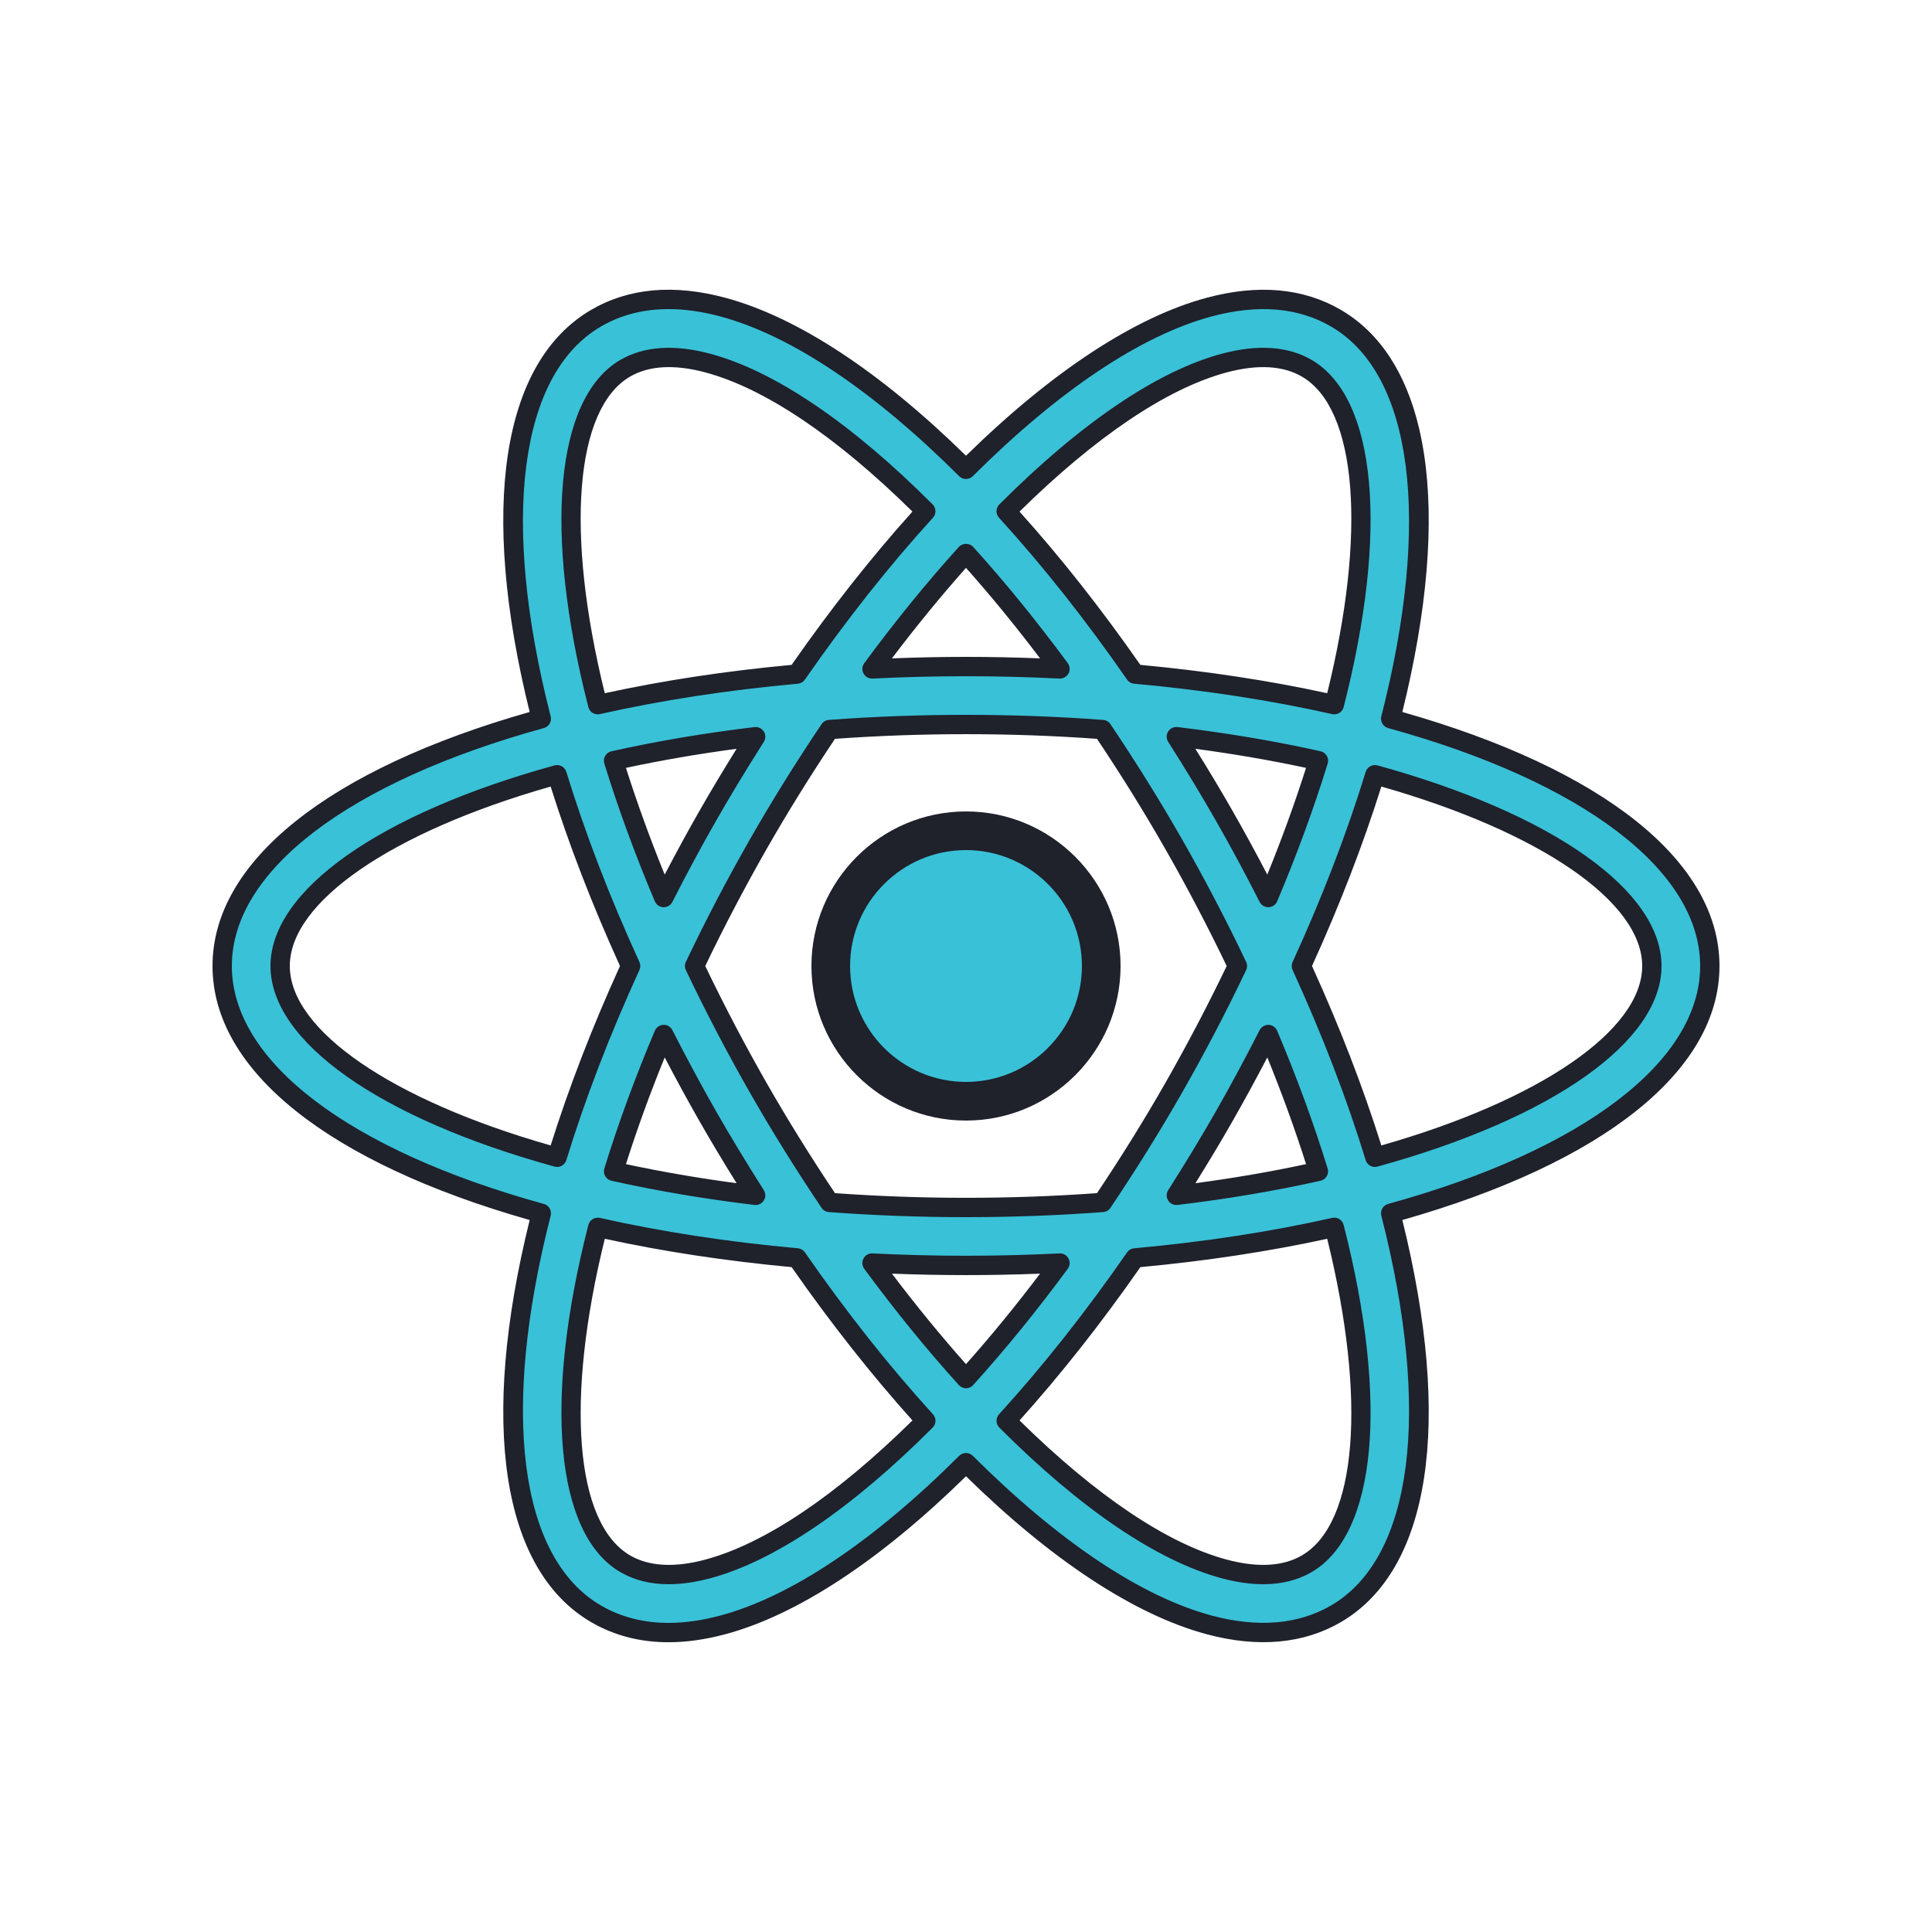
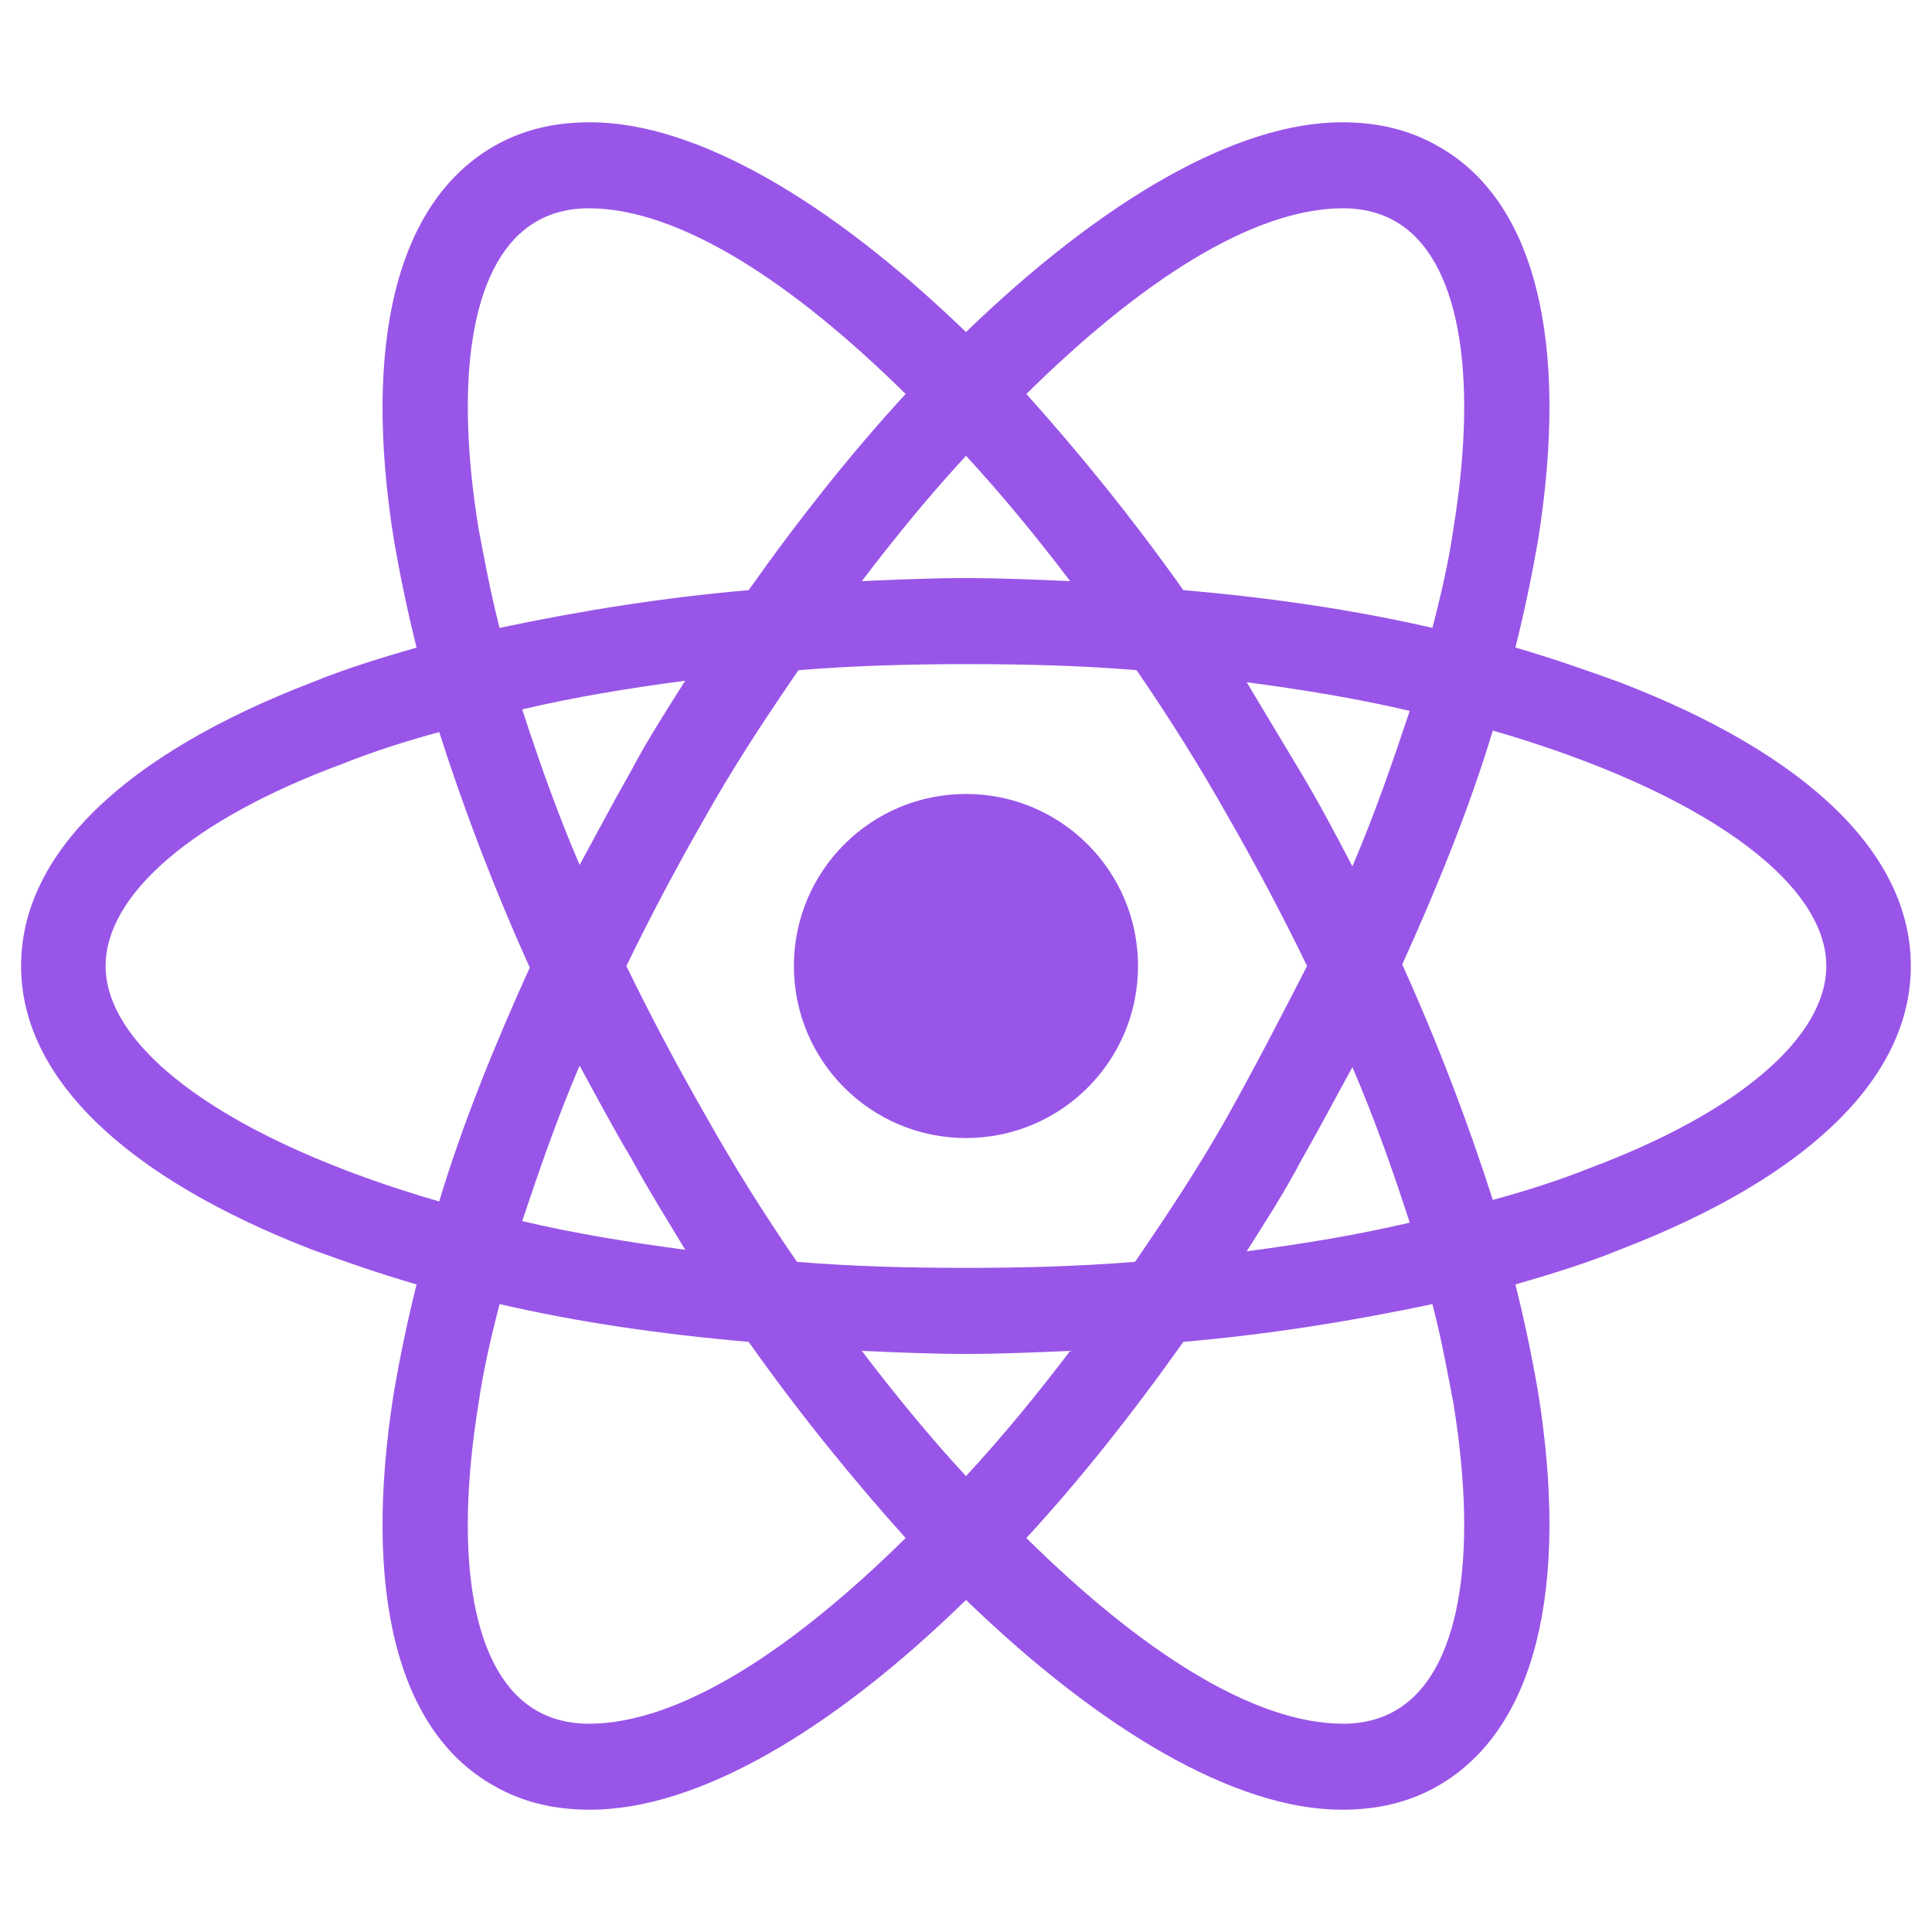
- <svg xmlns="http://www.w3.org/2000/svg" x="0px" y="0px" width="100" height="100" viewBox="0 0 100 100">
-   <circle cx="50" cy="50" r="7" fill="#39c1d7" />
-   <path fill="#1f212b" d="M50,58c-4.411,0-8-3.589-8-8s3.589-8,8-8s8,3.589,8,8S54.411,58,50,58z M50,44c-3.309,0-6,2.691-6,6 s2.691,6,6,6s6-2.691,6-6S53.309,44,50,44z" />
-   <path fill="#39c1d7" d="M88.5,50c0-5.376-6.474-10.029-16.518-12.798c2.582-10.096,1.787-18.035-2.827-20.729 c-1.82-1.063-4.028-1.257-6.562-0.579C58.775,16.916,54.4,19.904,50,24.293c-4.4-4.389-8.775-7.376-12.593-8.399 c-2.534-0.679-4.742-0.484-6.562,0.579c-4.614,2.694-5.409,10.632-2.827,20.729C17.974,39.971,11.5,44.624,11.5,50 s6.474,10.029,16.518,12.799c-2.582,10.096-1.787,18.035,2.827,20.729c1.112,0.649,2.368,0.976,3.756,0.975 c0.883,0,1.82-0.132,2.806-0.396c3.818-1.023,8.193-4.01,12.593-8.399c4.4,4.389,8.775,7.376,12.593,8.399 c0.986,0.264,1.923,0.396,2.806,0.396c1.388,0,2.644-0.325,3.756-0.975c4.614-2.694,5.408-10.633,2.827-20.729 C82.026,60.029,88.5,55.376,88.5,50z M63.369,18.791c0.725-0.193,1.397-0.291,2.016-0.291c0.86,0,1.616,0.188,2.257,0.563 c3.092,1.806,3.723,8.42,1.42,17.411c-3.173-0.714-6.635-1.251-10.314-1.583c-2.159-3.113-4.405-5.947-6.668-8.429 C56.098,22.435,60.04,19.683,63.369,18.791z M60.755,56.299c-1.179,2.066-2.42,4.045-3.693,5.939C54.802,62.407,52.446,62.5,50,62.5 s-4.802-0.093-7.061-0.262c-1.273-1.894-2.514-3.873-3.693-5.939c-1.219-2.136-2.313-4.24-3.293-6.298 c0.98-2.058,2.074-4.162,3.293-6.299c1.18-2.067,2.42-4.046,3.694-5.94C45.199,37.593,47.554,37.5,50,37.5s4.801,0.093,7.061,0.262 c1.273,1.894,2.514,3.874,3.694,5.94c1.219,2.136,2.313,4.24,3.293,6.299C63.068,52.059,61.974,54.163,60.755,56.299z M65.644,53.545c1.041,2.461,1.901,4.83,2.597,7.082c-2.275,0.507-4.731,0.93-7.354,1.243c0.842-1.326,1.672-2.682,2.473-4.085 C64.171,56.366,64.928,54.951,65.644,53.545z M50,71.357c-1.636-1.809-3.269-3.812-4.864-5.979C46.728,65.455,48.348,65.5,50,65.5 s3.272-0.045,4.864-0.122C53.269,67.544,51.636,69.547,50,71.357z M39.112,61.87c-2.622-0.313-5.079-0.736-7.354-1.243 c0.696-2.252,1.556-4.622,2.597-7.082c0.716,1.406,1.474,2.821,2.284,4.24C37.441,59.189,38.27,60.545,39.112,61.87z M34.356,46.456 c-1.041-2.461-1.902-4.831-2.597-7.084c2.275-0.507,4.732-0.93,7.355-1.243c-0.843,1.326-1.672,2.683-2.473,4.086 C35.829,43.635,35.072,45.05,34.356,46.456z M50,28.644c1.636,1.809,3.269,3.812,4.864,5.979C53.272,34.545,51.652,34.5,50,34.5 s-3.272,0.045-4.864,0.122C46.731,32.456,48.364,30.453,50,28.644z M63.36,42.216c-0.801-1.404-1.631-2.76-2.473-4.086 c2.623,0.313,5.079,0.736,7.355,1.243c-0.696,2.253-1.556,4.622-2.597,7.084C64.928,45.05,64.171,43.635,63.36,42.216z M32.358,19.063C33,18.688,33.754,18.5,34.615,18.5c0.618,0,1.292,0.098,2.016,0.291c3.329,0.892,7.271,3.643,11.289,7.67 c-2.263,2.482-4.509,5.317-6.668,8.429c-3.679,0.332-7.142,0.869-10.314,1.583C28.635,27.482,29.266,20.868,32.358,19.063z M14.5,50 c0-3.596,5.401-7.44,14.335-9.901c0.969,3.159,2.241,6.486,3.806,9.901c-1.565,3.415-2.837,6.742-3.806,9.901 C19.901,57.44,14.5,53.596,14.5,50z M36.631,81.209c-1.733,0.462-3.17,0.371-4.273-0.271c-3.092-1.806-3.722-8.42-1.42-17.411 c3.172,0.714,6.635,1.251,10.313,1.583c2.159,3.113,4.405,5.947,6.668,8.43C43.902,77.566,39.96,80.317,36.631,81.209z M67.642,80.938c-1.103,0.644-2.539,0.734-4.273,0.271c-3.329-0.892-7.271-3.643-11.289-7.67c2.263-2.482,4.509-5.317,6.668-8.43 c3.679-0.332,7.141-0.869,10.313-1.583C71.365,72.518,70.734,79.132,67.642,80.938z M71.165,59.901 c-0.969-3.159-2.241-6.486-3.806-9.901c1.565-3.415,2.837-6.743,3.806-9.901C80.099,42.56,85.5,46.404,85.5,50 S80.099,57.44,71.165,59.901z" />
-   <path fill="#1f212b" d="M34.595,85.002c-1.471,0-2.817-0.351-4.001-1.043c-4.632-2.705-5.783-10.276-3.178-20.811 C16.975,60.179,11,55.4,11,50s5.975-10.179,16.415-13.148c-2.604-10.535-1.453-18.106,3.179-20.811 c1.938-1.134,4.273-1.346,6.943-0.63c3.718,0.996,8.02,3.82,12.463,8.179c4.444-4.359,8.746-7.183,12.463-8.179 c2.669-0.714,5.005-0.502,6.944,0.63c4.631,2.705,5.782,10.276,3.178,20.811C83.025,39.821,89,44.6,89,50 s-5.975,10.179-16.415,13.148c2.604,10.535,1.454,18.105-3.178,20.811c-1.927,1.125-4.286,1.342-6.943,0.63 c-3.719-0.996-8.021-3.82-12.464-8.178c-4.443,4.358-8.745,7.183-12.463,8.178c-1.023,0.274-2.011,0.413-2.936,0.413 C34.599,85.002,34.597,85.002,34.595,85.002z M34.604,15.999c-1.301,0-2.474,0.302-3.507,0.906 c-4.224,2.467-5.194,10.008-2.595,20.173c0.067,0.264-0.089,0.534-0.352,0.606C18.038,40.472,12,45.077,12,50 s6.038,9.528,16.151,12.316c0.263,0.072,0.419,0.342,0.352,0.606c-2.6,10.165-1.63,17.707,2.594,20.173 c1.03,0.601,2.207,0.906,3.498,0.906c0.002,0,0.004,0,0.006,0c0.838,0,1.738-0.127,2.677-0.378c3.647-0.977,7.925-3.836,12.369-8.27 c0.195-0.194,0.511-0.194,0.706,0c4.444,4.433,8.722,7.292,12.369,8.27c2.394,0.639,4.485,0.461,6.181-0.528 c4.224-2.467,5.194-10.008,2.594-20.173c-0.067-0.264,0.089-0.534,0.352-0.606C81.962,59.528,88,54.923,88,50 s-6.038-9.528-16.151-12.316c-0.263-0.072-0.419-0.342-0.352-0.606c2.599-10.165,1.629-17.707-2.595-20.173 c-1.699-0.993-3.779-1.17-6.181-0.528c-3.647,0.977-7.924,3.836-12.369,8.27c-0.195,0.194-0.511,0.194-0.706,0 c-4.445-4.434-8.722-7.293-12.369-8.27C36.336,16.125,35.444,15.999,34.604,15.999z M65.386,81.999 c-0.663,0-1.379-0.102-2.146-0.307c-3.331-0.893-7.312-3.589-11.514-7.8c-0.188-0.189-0.195-0.493-0.016-0.69 c2.265-2.484,4.494-5.303,6.627-8.378c0.084-0.122,0.218-0.2,0.366-0.213c3.612-0.326,7.06-0.855,10.249-1.573 c0.261-0.059,0.527,0.101,0.594,0.364c2.336,9.123,1.703,16.008-1.652,17.967l0,0C67.175,81.789,66.336,81.999,65.386,81.999z M52.771,73.521c3.951,3.894,7.653,6.381,10.727,7.205c1.599,0.427,2.909,0.353,3.892-0.22l0,0 c2.855-1.668,3.357-8.073,1.306-16.387c-3.028,0.659-6.277,1.152-9.67,1.467C57.01,68.478,54.908,71.144,52.771,73.521z M34.614,81.999c-0.95,0-1.789-0.21-2.508-0.629c-3.355-1.96-3.989-8.845-1.652-17.968c0.067-0.262,0.333-0.419,0.594-0.364 c3.188,0.718,6.636,1.247,10.249,1.573c0.147,0.013,0.282,0.091,0.366,0.213c2.133,3.075,4.362,5.894,6.627,8.378 c0.18,0.197,0.173,0.501-0.016,0.69c-4.202,4.21-8.183,6.907-11.513,7.8h0C35.993,81.896,35.276,81.999,34.614,81.999z M31.304,64.119c-2.051,8.313-1.549,14.719,1.306,16.387c0.982,0.572,2.292,0.647,3.892,0.22l0,0 c3.074-0.824,6.776-3.312,10.727-7.205c-2.136-2.377-4.238-5.043-6.254-7.935C37.582,65.271,34.332,64.778,31.304,64.119z M50,71.856c-0.141,0-0.276-0.06-0.371-0.165c-1.663-1.839-3.31-3.864-4.896-6.018c-0.114-0.155-0.129-0.363-0.038-0.533 c0.091-0.17,0.261-0.274,0.465-0.263c3.306,0.161,6.374,0.161,9.68,0c0.2-0.012,0.374,0.093,0.465,0.263 c0.091,0.17,0.077,0.377-0.038,0.533c-1.586,2.153-3.233,4.178-4.896,6.018C50.276,71.796,50.141,71.856,50,71.856z M46.167,65.924 c1.251,1.655,2.537,3.226,3.833,4.684c1.297-1.458,2.582-3.028,3.833-4.684C51.221,66.024,48.779,66.024,46.167,65.924z M50,63 c-2.369,0-4.757-0.088-7.099-0.263c-0.153-0.011-0.292-0.092-0.378-0.22c-1.337-1.989-2.586-3.998-3.712-5.97 c-1.18-2.068-2.294-4.198-3.31-6.332c-0.065-0.136-0.065-0.294,0-0.43c1.016-2.134,2.13-4.264,3.31-6.332 c1.125-1.97,2.374-3.979,3.713-5.971c0.085-0.127,0.225-0.208,0.378-0.22c4.684-0.35,9.513-0.35,14.196,0 c0.153,0.011,0.292,0.092,0.378,0.22c1.339,1.992,2.588,4.001,3.713,5.971c1.18,2.068,2.294,4.198,3.31,6.332 c0.065,0.136,0.065,0.294,0,0.43c-1.016,2.134-2.13,4.264-3.31,6.332l0,0c-1.126,1.972-2.375,3.981-3.712,5.97 c-0.085,0.127-0.225,0.208-0.378,0.22C54.757,62.912,52.369,63,50,63z M43.218,61.757c4.479,0.322,9.085,0.322,13.563,0 c1.273-1.903,2.463-3.822,3.539-5.707c1.128-1.977,2.195-4.011,3.173-6.05c-0.978-2.039-2.045-4.074-3.173-6.05 c-1.075-1.883-2.265-3.802-3.54-5.708c-4.479-0.322-9.084-0.322-13.563,0c-1.274,1.906-2.465,3.825-3.54,5.708 c-1.128,1.977-2.195,4.011-3.173,6.05c0.978,2.039,2.045,4.074,3.173,6.05C40.755,57.936,41.945,59.854,43.218,61.757z M60.888,62.371c-0.17,0-0.331-0.087-0.423-0.233c-0.103-0.164-0.102-0.372,0.001-0.535c0.928-1.461,1.733-2.791,2.46-4.065 c0.764-1.338,1.528-2.758,2.273-4.219c0.088-0.173,0.273-0.276,0.463-0.272c0.194,0.007,0.367,0.125,0.443,0.305 c1.015,2.399,1.894,4.798,2.614,7.129c0.042,0.133,0.025,0.278-0.045,0.398c-0.07,0.121-0.188,0.207-0.324,0.237 c-2.35,0.525-4.841,0.946-7.403,1.252C60.927,62.37,60.907,62.371,60.888,62.371z M65.596,54.731 c-0.594,1.138-1.198,2.245-1.801,3.302c-0.583,1.022-1.216,2.079-1.92,3.209c1.97-0.262,3.89-0.593,5.727-0.987 C67.025,58.441,66.353,56.59,65.596,54.731z M39.112,62.371c-0.02,0-0.04-0.001-0.06-0.003C36.491,62.061,34,61.64,31.65,61.115 c-0.136-0.03-0.253-0.116-0.324-0.237c-0.07-0.121-0.086-0.265-0.045-0.398c0.72-2.332,1.599-4.73,2.614-7.129 c0.076-0.179,0.249-0.298,0.443-0.305c0.182-0.019,0.375,0.099,0.463,0.272c0.745,1.461,1.509,2.881,2.273,4.219 c0.728,1.274,1.533,2.604,2.46,4.065c0.104,0.163,0.104,0.371,0.001,0.535C39.443,62.284,39.283,62.371,39.112,62.371z M32.399,60.255c1.837,0.394,3.757,0.725,5.727,0.987c-0.705-1.13-1.337-2.187-1.92-3.209c-0.604-1.057-1.207-2.165-1.801-3.302 C33.647,56.59,32.975,58.441,32.399,60.255z M71.165,60.401c-0.215,0-0.412-0.139-0.478-0.354c-0.975-3.179-2.248-6.489-3.782-9.838 c-0.061-0.132-0.061-0.285,0-0.417c1.534-3.349,2.807-6.66,3.783-9.84c0.08-0.259,0.354-0.404,0.611-0.335 C80.367,42.116,86,46.094,86,50s-5.634,7.884-14.703,10.383C71.253,60.395,71.208,60.401,71.165,60.401z M67.909,50 c1.436,3.155,2.643,6.277,3.589,9.288C79.717,56.945,85,53.322,85,50s-5.283-6.945-13.502-9.288 C70.551,43.724,69.344,46.846,67.909,50z M28.835,60.401c-0.044,0-0.088-0.006-0.133-0.018C19.634,57.884,14,53.906,14,50 s5.633-7.884,14.702-10.383c0.258-0.069,0.531,0.076,0.611,0.335c0.976,3.18,2.249,6.491,3.783,9.84 c0.061,0.132,0.061,0.284,0,0.417c-1.535,3.35-2.807,6.66-3.782,9.838C29.248,60.262,29.05,60.401,28.835,60.401z M28.502,40.712 C20.283,43.055,15,46.678,15,50s5.283,6.945,13.502,9.288c0.947-3.011,2.153-6.132,3.589-9.288 C30.656,46.846,29.449,43.724,28.502,40.712z M65.645,46.957c-0.188,0-0.36-0.105-0.446-0.273c-0.757-1.488-1.501-2.869-2.272-4.22 l0,0c-0.726-1.272-1.531-2.602-2.461-4.066c-0.104-0.163-0.104-0.371-0.001-0.535c0.103-0.163,0.287-0.253,0.483-0.23 c2.563,0.307,5.054,0.728,7.404,1.252c0.136,0.03,0.253,0.116,0.324,0.237c0.07,0.121,0.086,0.265,0.045,0.398 c-0.721,2.336-1.601,4.735-2.614,7.131c-0.076,0.179-0.249,0.298-0.443,0.305C65.656,46.957,65.65,46.957,65.645,46.957z M63.794,41.968c0.611,1.07,1.205,2.158,1.801,3.302c0.756-1.856,1.428-3.709,2.005-5.525c-1.837-0.394-3.757-0.725-5.728-0.987 C62.58,39.89,63.212,40.947,63.794,41.968L63.794,41.968z M34.355,46.957c-0.006,0-0.012,0-0.018,0 c-0.194-0.007-0.367-0.125-0.443-0.305c-1.013-2.396-1.893-4.795-2.614-7.131c-0.042-0.133-0.025-0.278,0.045-0.398 c0.07-0.121,0.188-0.207,0.324-0.237c2.35-0.525,4.841-0.946,7.404-1.252c0.195-0.02,0.38,0.067,0.483,0.23 c0.103,0.164,0.102,0.372-0.001,0.535c-0.93,1.464-1.735,2.794-2.461,4.066c-0.771,1.351-1.515,2.731-2.272,4.22 C34.715,46.852,34.543,46.957,34.355,46.957z M32.399,39.745c0.577,1.816,1.25,3.669,2.005,5.525 c0.597-1.144,1.19-2.232,1.801-3.302c0.583-1.021,1.215-2.078,1.921-3.21C36.156,39.02,34.236,39.351,32.399,39.745z M69.063,36.974 c-0.037,0-0.073-0.004-0.11-0.012c-3.188-0.718-6.637-1.247-10.25-1.573c-0.147-0.013-0.282-0.091-0.366-0.213 c-2.133-3.076-4.363-5.894-6.627-8.377c-0.18-0.197-0.173-0.501,0.016-0.69c4.201-4.21,8.183-6.908,11.514-7.8h0 c1.869-0.5,3.438-0.387,4.654,0.322c3.355,1.96,3.989,8.845,1.653,17.968C69.489,36.823,69.287,36.974,69.063,36.974z M59.025,34.414c3.393,0.315,6.643,0.808,9.671,1.467c2.051-8.313,1.549-14.719-1.307-16.387c-0.979-0.571-2.291-0.646-3.891-0.22 c-3.074,0.824-6.777,3.312-10.728,7.206C54.907,28.855,57.009,31.521,59.025,34.414z M30.937,36.974 c-0.224,0-0.426-0.151-0.484-0.376c-2.336-9.123-1.703-16.007,1.652-17.967c0,0,0,0,0.001,0c1.216-0.709,2.787-0.822,4.653-0.322 c3.332,0.893,7.313,3.59,11.514,7.8c0.188,0.189,0.195,0.493,0.016,0.69c-2.264,2.483-4.494,5.302-6.627,8.377 c-0.084,0.122-0.218,0.2-0.366,0.213c-3.612,0.326-7.061,0.855-10.25,1.573C31.01,36.97,30.974,36.974,30.937,36.974z M32.61,19.494 c-2.855,1.668-3.357,8.074-1.307,16.387c3.028-0.659,6.278-1.152,9.671-1.467c2.017-2.893,4.118-5.559,6.254-7.935 c-3.951-3.894-7.653-6.382-10.728-7.206C34.907,18.848,33.593,18.922,32.61,19.494L32.61,19.494z M54.864,35.122 c-0.008,0-0.016,0-0.024,0c-3.306-0.161-6.373-0.161-9.679,0c-0.206,0.005-0.374-0.094-0.465-0.263 c-0.091-0.17-0.077-0.377,0.038-0.533c1.587-2.155,3.234-4.18,4.896-6.018c0.19-0.209,0.552-0.209,0.742,0 c1.661,1.837,3.308,3.862,4.896,6.018c0.114,0.155,0.129,0.363,0.038,0.533C55.217,35.021,55.047,35.122,54.864,35.122z M50,34 c1.242,0,2.527,0.026,3.833,0.077c-1.252-1.657-2.538-3.228-3.833-4.684c-1.295,1.457-2.581,3.027-3.833,4.684 C47.473,34.026,48.758,34,50,34z" />
+ <svg xmlns="http://www.w3.org/2000/svg" width="24" height="24" viewBox="0 0 24 24" fill="none">
+   <g id="Frame">
+     <g id="Group">
+       <path id="Vector" d="M12 14.137C13.18 14.137 14.137 13.181 14.137 12C14.137 10.819 13.18 9.863 12 9.863C10.819 9.863 9.862 10.819 9.862 12C9.862 13.181 10.819 14.137 12 14.137Z" fill="#9955E8" />
+       <path id="Vector_2" d="M20.119 8.475C19.706 8.325 19.275 8.175 18.825 8.044C18.938 7.594 19.031 7.144 19.106 6.713C19.5 4.237 19.069 2.494 17.869 1.819C17.512 1.613 17.119 1.519 16.669 1.519C15.356 1.519 13.687 2.494 12 4.125C10.312 2.494 8.644 1.519 7.331 1.519C6.881 1.519 6.487 1.613 6.131 1.819C4.931 2.513 4.5 4.256 4.894 6.713C4.969 7.144 5.062 7.594 5.175 8.044C4.725 8.175 4.294 8.306 3.881 8.475C1.537 9.375 0.262 10.613 0.262 12C0.262 13.387 1.556 14.625 3.881 15.525C4.294 15.675 4.725 15.825 5.175 15.956C5.062 16.406 4.969 16.856 4.894 17.288C4.5 19.762 4.931 21.506 6.131 22.181C6.487 22.387 6.881 22.481 7.331 22.481C8.662 22.481 10.331 21.506 12 19.875C13.687 21.506 15.356 22.481 16.669 22.481C17.119 22.481 17.512 22.387 17.869 22.181C19.069 21.488 19.5 19.744 19.106 17.288C19.031 16.856 18.938 16.406 18.825 15.956C19.275 15.825 19.706 15.694 20.119 15.525C22.462 14.625 23.737 13.387 23.737 12C23.737 10.613 22.462 9.375 20.119 8.475ZM17.344 2.756C18.112 3.206 18.375 4.594 18.056 6.562C18 6.956 17.906 7.369 17.794 7.8C16.819 7.575 15.787 7.425 14.7 7.331C14.062 6.431 13.406 5.625 12.75 4.894C14.137 3.525 15.544 2.587 16.688 2.587C16.931 2.587 17.156 2.644 17.344 2.756ZM15.244 13.875C14.906 14.475 14.512 15.075 14.1 15.675C13.406 15.731 12.713 15.75 12 15.75C11.269 15.75 10.575 15.731 9.9 15.675C9.487 15.075 9.112 14.475 8.775 13.875C8.419 13.256 8.081 12.619 7.781 12C8.081 11.381 8.419 10.744 8.775 10.125C9.112 9.525 9.506 8.925 9.919 8.325C10.613 8.269 11.306 8.25 12.019 8.25C12.75 8.25 13.444 8.269 14.119 8.325C14.531 8.925 14.906 9.525 15.244 10.125C15.6 10.744 15.937 11.381 16.237 12C15.919 12.619 15.6 13.238 15.244 13.875ZM16.8 13.256C17.081 13.912 17.306 14.55 17.512 15.188C16.875 15.338 16.2 15.45 15.487 15.544C15.712 15.188 15.956 14.812 16.162 14.419C16.387 14.025 16.594 13.631 16.8 13.256ZM12 18.337C11.55 17.85 11.119 17.325 10.706 16.781C11.137 16.8 11.569 16.819 12 16.819C12.431 16.819 12.863 16.8 13.294 16.781C12.881 17.325 12.45 17.85 12 18.337ZM8.512 15.525C7.8 15.431 7.125 15.319 6.487 15.169C6.694 14.55 6.919 13.894 7.2 13.238C7.406 13.613 7.612 14.006 7.837 14.381C8.062 14.794 8.287 15.15 8.512 15.525ZM7.2 10.744C6.919 10.088 6.694 9.45 6.487 8.812C7.125 8.662 7.8 8.55 8.512 8.456C8.287 8.812 8.044 9.188 7.837 9.581C7.612 9.975 7.406 10.369 7.2 10.744ZM12 5.662C12.45 6.15 12.881 6.675 13.294 7.219C12.863 7.2 12.431 7.181 12 7.181C11.569 7.181 11.137 7.2 10.706 7.219C11.119 6.675 11.55 6.15 12 5.662ZM16.162 9.6L15.487 8.475C16.2 8.569 16.875 8.681 17.512 8.831C17.306 9.45 17.081 10.106 16.8 10.762C16.594 10.369 16.387 9.975 16.162 9.6ZM5.944 6.562C5.625 4.594 5.887 3.206 6.656 2.756C6.844 2.644 7.069 2.587 7.312 2.587C8.437 2.587 9.844 3.506 11.25 4.894C10.594 5.606 9.937 6.431 9.3 7.331C8.212 7.425 7.181 7.594 6.206 7.8C6.094 7.369 6.019 6.956 5.944 6.562ZM1.312 12C1.312 11.119 2.381 10.181 4.256 9.488C4.631 9.338 5.044 9.206 5.456 9.094C5.756 10.031 6.131 11.025 6.581 12.019C6.131 13.012 5.737 13.988 5.456 14.925C2.869 14.175 1.312 13.05 1.312 12ZM6.656 21.244C5.887 20.794 5.625 19.406 5.944 17.438C6 17.044 6.094 16.631 6.206 16.2C7.181 16.425 8.212 16.575 9.3 16.669C9.937 17.569 10.594 18.375 11.25 19.106C9.862 20.475 8.456 21.413 7.312 21.413C7.069 21.413 6.844 21.356 6.656 21.244ZM18.056 17.438C18.375 19.406 18.112 20.794 17.344 21.244C17.156 21.356 16.931 21.413 16.688 21.413C15.562 21.413 14.156 20.494 12.75 19.106C13.406 18.394 14.062 17.569 14.7 16.669C15.787 16.575 16.819 16.406 17.794 16.2C17.906 16.631 17.981 17.044 18.056 17.438ZM19.744 14.512C19.369 14.662 18.956 14.794 18.544 14.906C18.244 13.969 17.869 12.975 17.419 11.981C17.869 10.988 18.262 10.012 18.544 9.075C21.131 9.825 22.687 10.95 22.687 12C22.687 12.881 21.6 13.819 19.744 14.512Z" fill="#9955E8" />
+     </g>
+   </g>
</svg>
